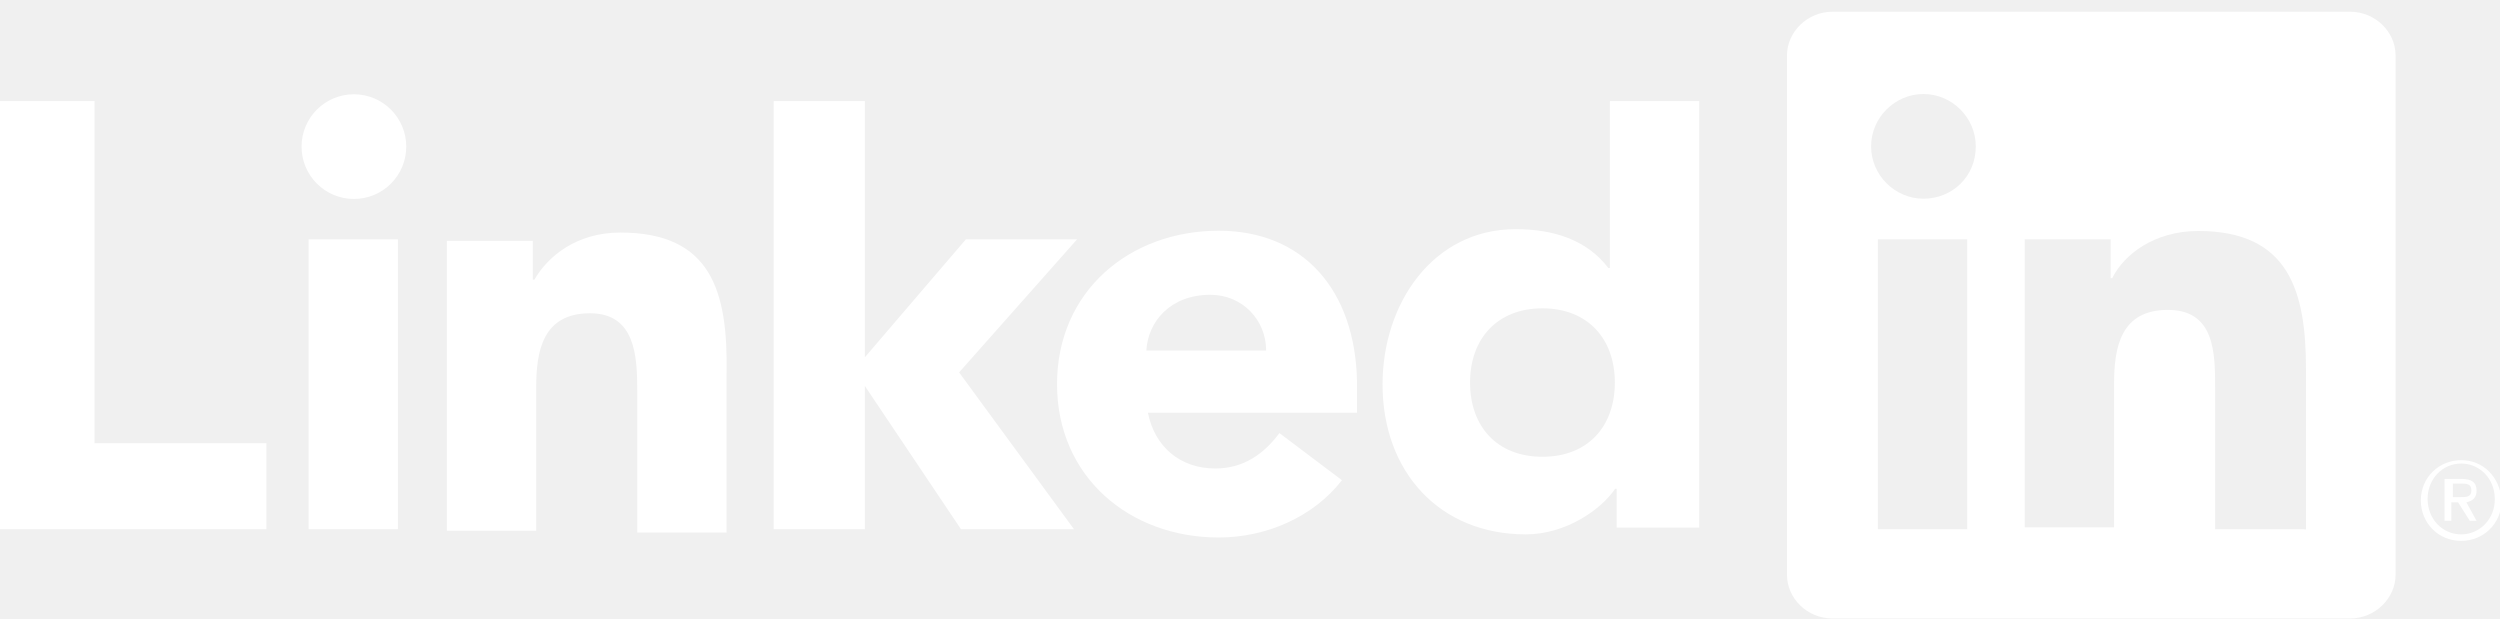
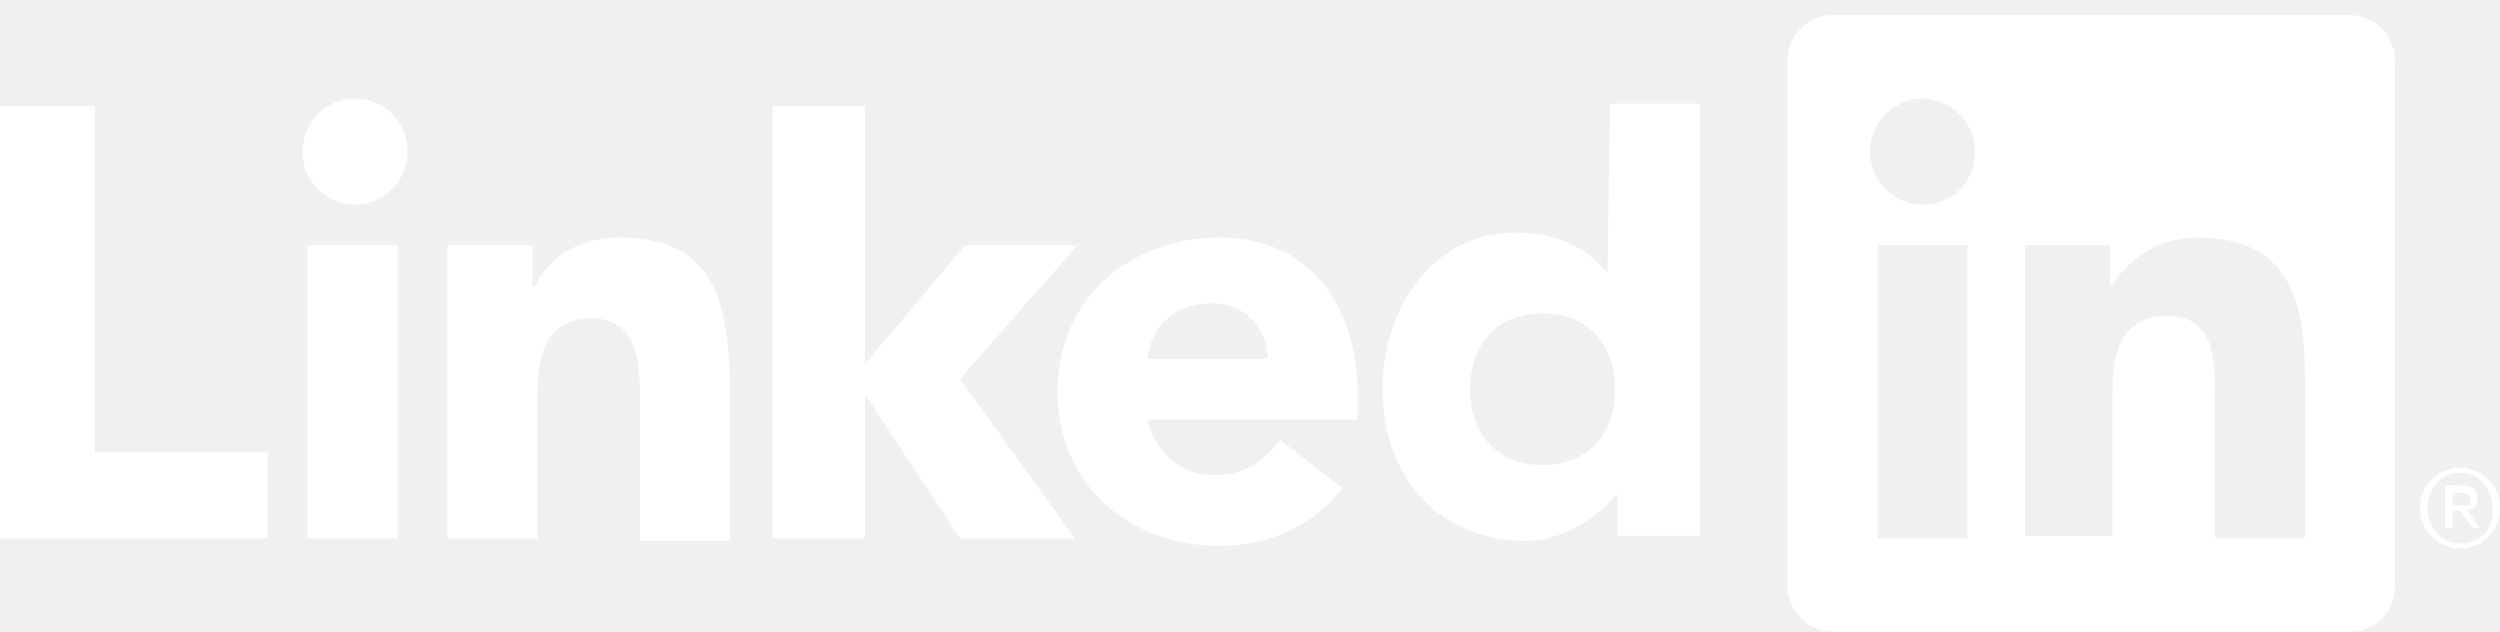
- <svg xmlns="http://www.w3.org/2000/svg" version="1.1" id="linkedin" x="0px" y="0px" viewBox="0 159 960 237.5" enable-background="new 0 159 960 237.5" xml:space="preserve">
-   <g>
-     <path fill="#FFFFFF" d="M947.1,351.9c2.6-0.6,3.9-1.9,3.9-4.5c0-3.2-1.9-4.5-5.8-4.5h-6.5V359h2.6v-7.1h2.6l0,0l4.5,7.1h2.6   L947.1,351.9L947.1,351.9z M944.5,349.9h-2.6v-5.2h3.2c1.9,0,3.9,0,3.9,2.6C949,349.9,947.1,349.9,944.5,349.9z" />
-     <path fill="#FFFFFF" d="M945.1,335.7c-8.4,0-15.5,6.5-15.5,15.5c0,8.4,6.5,15.5,15.5,15.5c8.4,0,15.5-6.5,15.5-15.5   C960,342.1,953.5,335.7,945.1,335.7z M945.1,364.2c-7.1,0-12.9-5.8-12.9-13.6c0-7.8,5.8-13.6,12.9-13.6s12.9,5.8,12.9,13.6   C958.1,358.3,952.2,364.2,945.1,364.2z" />
-     <polygon fill="#FFFFFF" points="36.3,197.8 0,197.8 0,362.2 102.3,362.2 102.3,329.2 36.3,329.2  " />
-     <circle fill="#FFFFFF" cx="135.9" cy="215.3" r="20.1" />
-     <rect x="118.5" y="250.9" fill="#FFFFFF" width="34.3" height="111.3" />
-     <polygon fill="#FFFFFF" points="413.6,250.9 370.9,250.9 332.1,296.2 332.1,197.8 297.1,197.8 297.1,362.2 332.1,362.2    332.1,307.2 332.1,307.2 369,362.2 412.4,362.2 368.3,302  " />
-     <path fill="#FFFFFF" d="M238.2,248.3c-16.8,0-27.8,9.1-33,18.1h-0.6v-14.9h-33v111.3h34.3v-55c0-14.2,2.6-28.5,20.7-28.5   c17.5,0,18.1,16.8,18.1,29.8v54.4H279v-60.8C279.6,270.9,273.2,248.3,238.2,248.3z" />
-     <path fill="#FFFFFF" d="M468,247.6c-34.3,0-62.1,23.3-62.1,58.9s27.8,58.9,62.1,58.9c18.1,0,36.3-7.8,47.3-22l-24-18.1   c-5.8,7.8-13.6,13.6-24.6,13.6c-13.6,0-23.3-8.4-25.9-21.4h80.3v-11.7C520.5,270.3,500.4,247.6,468,247.6z M440.2,293.6   c0.6-11,9.1-21.4,24.6-21.4c12.3,0,21.4,9.7,21.4,21.4H440.2z" />
-     <path fill="#FFFFFF" d="M617.6,261.9L617.6,261.9c-8.4-11-21.4-14.9-35.6-14.9c-31.7,0-51.1,28.5-51.1,59.6c0,33.7,22,57.6,55,57.6   c15.5,0,29.1-9.7,34.3-17.5h0.6v14.9h31.7V197.8h-34.3v64.1H617.6z M592.3,334.4c-17.5,0-27.8-11.7-27.8-28.5s10.4-28.5,27.8-28.5   s27.8,11.7,27.8,28.5S609.8,334.4,592.3,334.4z" />
-     <path fill="#FFFFFF" d="M902.4,163.5H703.7c-9.7,0-17.5,7.8-17.5,16.8v199.4c0,9.1,7.8,16.8,17.5,16.8h198.7   c9.7,0,17.5-7.8,17.5-16.8V180.3C919.9,171.2,912.1,163.5,902.4,163.5z M755.4,362.2h-34.3V250.9h34.3V362.2z M738.6,235.3   c-11,0-20.1-9.1-20.1-20.1c0-11,9.1-20.1,20.1-20.1s20.1,9.1,20.1,20.1C758.7,226.9,749.6,235.3,738.6,235.3z M884.9,362.2h-34.3   v-54.4c0-12.9,0-29.8-18.1-29.8s-20.7,14.2-20.7,28.5v55h-34.3V250.9h33v14.9h0.6c4.5-9.1,16.2-18.1,33-18.1   c35,0,41.4,23.3,41.4,53.1v61.5H884.9z" />
+ <svg xmlns="http://www.w3.org/2000/svg" width="91px" height="23px" viewBox="0 0 91 23" version="1.1">
+   <defs />
+   <g id="Page-1" stroke="none" stroke-width="1" fill="none" fill-rule="evenodd">
+     <g id="Artboard-1" fill="#FFFFFF">
+       <g id="logo_linkedin">
+         <g id="Page-1">
+           <g id="128">
+             <g id="linkedin">
+               <g id="Page-1">
+                 <g id="256">
+                   <g id="linkedin">
+                     <g id="Group">
+                       <path d="M89.817,18.584 C90.09,18.492 90.181,18.4 90.181,18.124 C90.181,17.848 89.999,17.664 89.635,17.664 L88.998,17.664 L88.998,19.228 L89.271,19.228 L89.271,18.584 L89.544,18.584 L89.999,19.228 L90.272,19.228 L89.817,18.584 L89.817,18.584 Z M89.544,18.4 L89.271,18.4 L89.271,17.94 L89.544,17.94 C89.726,17.94 89.908,17.94 89.908,18.216 C89.999,18.4 89.817,18.4 89.544,18.4 L89.544,18.4 L89.544,18.4 Z" id="Shape" />
+                       <path d="M89.544,17.02 C88.725,17.02 88.088,17.664 88.088,18.492 C88.088,19.32 88.725,19.964 89.544,19.964 C90.363,19.964 91,19.32 91,18.492 C91,17.664 90.363,17.02 89.544,17.02 L89.544,17.02 L89.544,17.02 Z M89.544,19.78 C88.907,19.78 88.361,19.228 88.361,18.492 C88.361,17.756 88.907,17.204 89.544,17.204 C90.181,17.204 90.727,17.756 90.727,18.492 C90.818,19.228 90.272,19.78 89.544,19.78 L89.544,19.78 L89.544,19.78 Z" id="Shape" />
+                       <path d="M3.458,3.864 L0,3.864 L0,19.596 L9.737,19.596 L9.737,16.468 L3.458,16.468 L3.458,3.864 L3.458,3.864 Z" id="Shape" />
+                       <ellipse id="Oval" cx="12.922" cy="5.52" rx="1.911" ry="1.932" />
+                       <rect id="Rectangle-path" x="11.193" y="8.924" width="3.276" height="10.672" />
+                       <path d="M39.221,8.924 L35.126,8.924 L31.486,13.248 L31.486,3.864 L28.119,3.864 L28.119,19.596 L31.486,19.596 L31.486,14.352 L34.944,19.596 L39.13,19.596 L34.944,13.8 L39.221,8.924 L39.221,8.924 Z" id="Shape" />
+                       <path d="M22.568,8.648 C20.93,8.648 19.929,9.476 19.474,10.396 L19.383,10.396 L19.383,8.924 L16.289,8.924 L16.289,19.596 L19.565,19.596 L19.565,14.352 C19.565,12.972 19.838,11.592 21.567,11.592 C23.205,11.592 23.296,13.248 23.296,14.444 L23.296,19.688 L26.572,19.688 L26.572,13.892 C26.481,10.856 25.935,8.648 22.568,8.648 L22.568,8.648 L22.568,8.648 Z" id="Shape" />
+                       <path d="M44.408,8.648 C41.132,8.648 38.493,10.856 38.493,14.26 C38.493,17.664 41.132,19.872 44.408,19.872 C46.137,19.872 47.866,19.136 48.867,17.756 L46.592,16.008 C46.046,16.744 45.318,17.296 44.226,17.296 C42.952,17.296 42.042,16.468 41.769,15.272 L49.413,15.272 L49.413,14.168 C49.322,10.764 47.411,8.648 44.408,8.648 L44.408,8.648 L44.408,8.648 Z M41.769,13.064 C41.86,12.052 42.588,11.04 44.135,11.04 C45.318,11.04 46.137,11.96 46.137,13.064 L41.769,13.064 L41.769,13.064 Z" id="Shape" />
+                       <path d="M58.513,9.936 L58.513,9.936 C57.694,8.924 56.511,8.464 55.146,8.464 C52.143,8.464 50.323,11.224 50.323,14.168 C50.323,17.388 52.416,19.688 55.51,19.688 C56.966,19.688 58.24,18.768 58.786,18.032 L58.877,18.032 L58.877,19.504 L61.88,19.504 L61.88,3.772 L58.604,3.772 L58.513,9.936 L58.513,9.936 Z M56.147,16.928 C54.509,16.928 53.508,15.824 53.508,14.168 C53.508,12.512 54.509,11.408 56.147,11.408 C57.785,11.408 58.786,12.512 58.786,14.168 C58.786,15.824 57.785,16.928 56.147,16.928 L56.147,16.928 L56.147,16.928 Z" id="Shape" />
+                       <path d="M85.54,0.552 L66.703,0.552 C65.793,0.552 65.065,1.288 65.065,2.208 L65.065,21.344 C65.065,22.172 65.793,23 66.703,23 L85.54,23 C86.45,23 87.178,22.264 87.178,21.344 L87.178,2.208 C87.178,1.288 86.45,0.552 85.54,0.552 L85.54,0.552 L85.54,0.552 Z M71.617,19.596 L68.341,19.596 L68.341,8.924 L71.617,8.924 L71.617,19.596 L71.617,19.596 Z M69.979,7.452 C68.978,7.452 68.068,6.624 68.068,5.52 C68.068,4.508 68.887,3.588 69.979,3.588 C70.98,3.588 71.89,4.416 71.89,5.52 C71.89,6.624 71.071,7.452 69.979,7.452 L69.979,7.452 L69.979,7.452 Z M83.902,19.596 L80.626,19.596 L80.626,14.352 C80.626,13.156 80.626,11.5 78.897,11.5 C77.168,11.5 76.895,12.88 76.895,14.26 L76.895,19.504 L73.71,19.504 L73.71,8.924 L76.804,8.924 L76.804,10.396 L76.895,10.396 C77.35,9.568 78.442,8.648 79.989,8.648 C83.265,8.648 83.902,10.856 83.902,13.708 L83.902,19.596 L83.902,19.596 Z" id="Shape" />
+                     </g>
+                   </g>
+                 </g>
+               </g>
+             </g>
+           </g>
+         </g>
+       </g>
+     </g>
  </g>
</svg>
